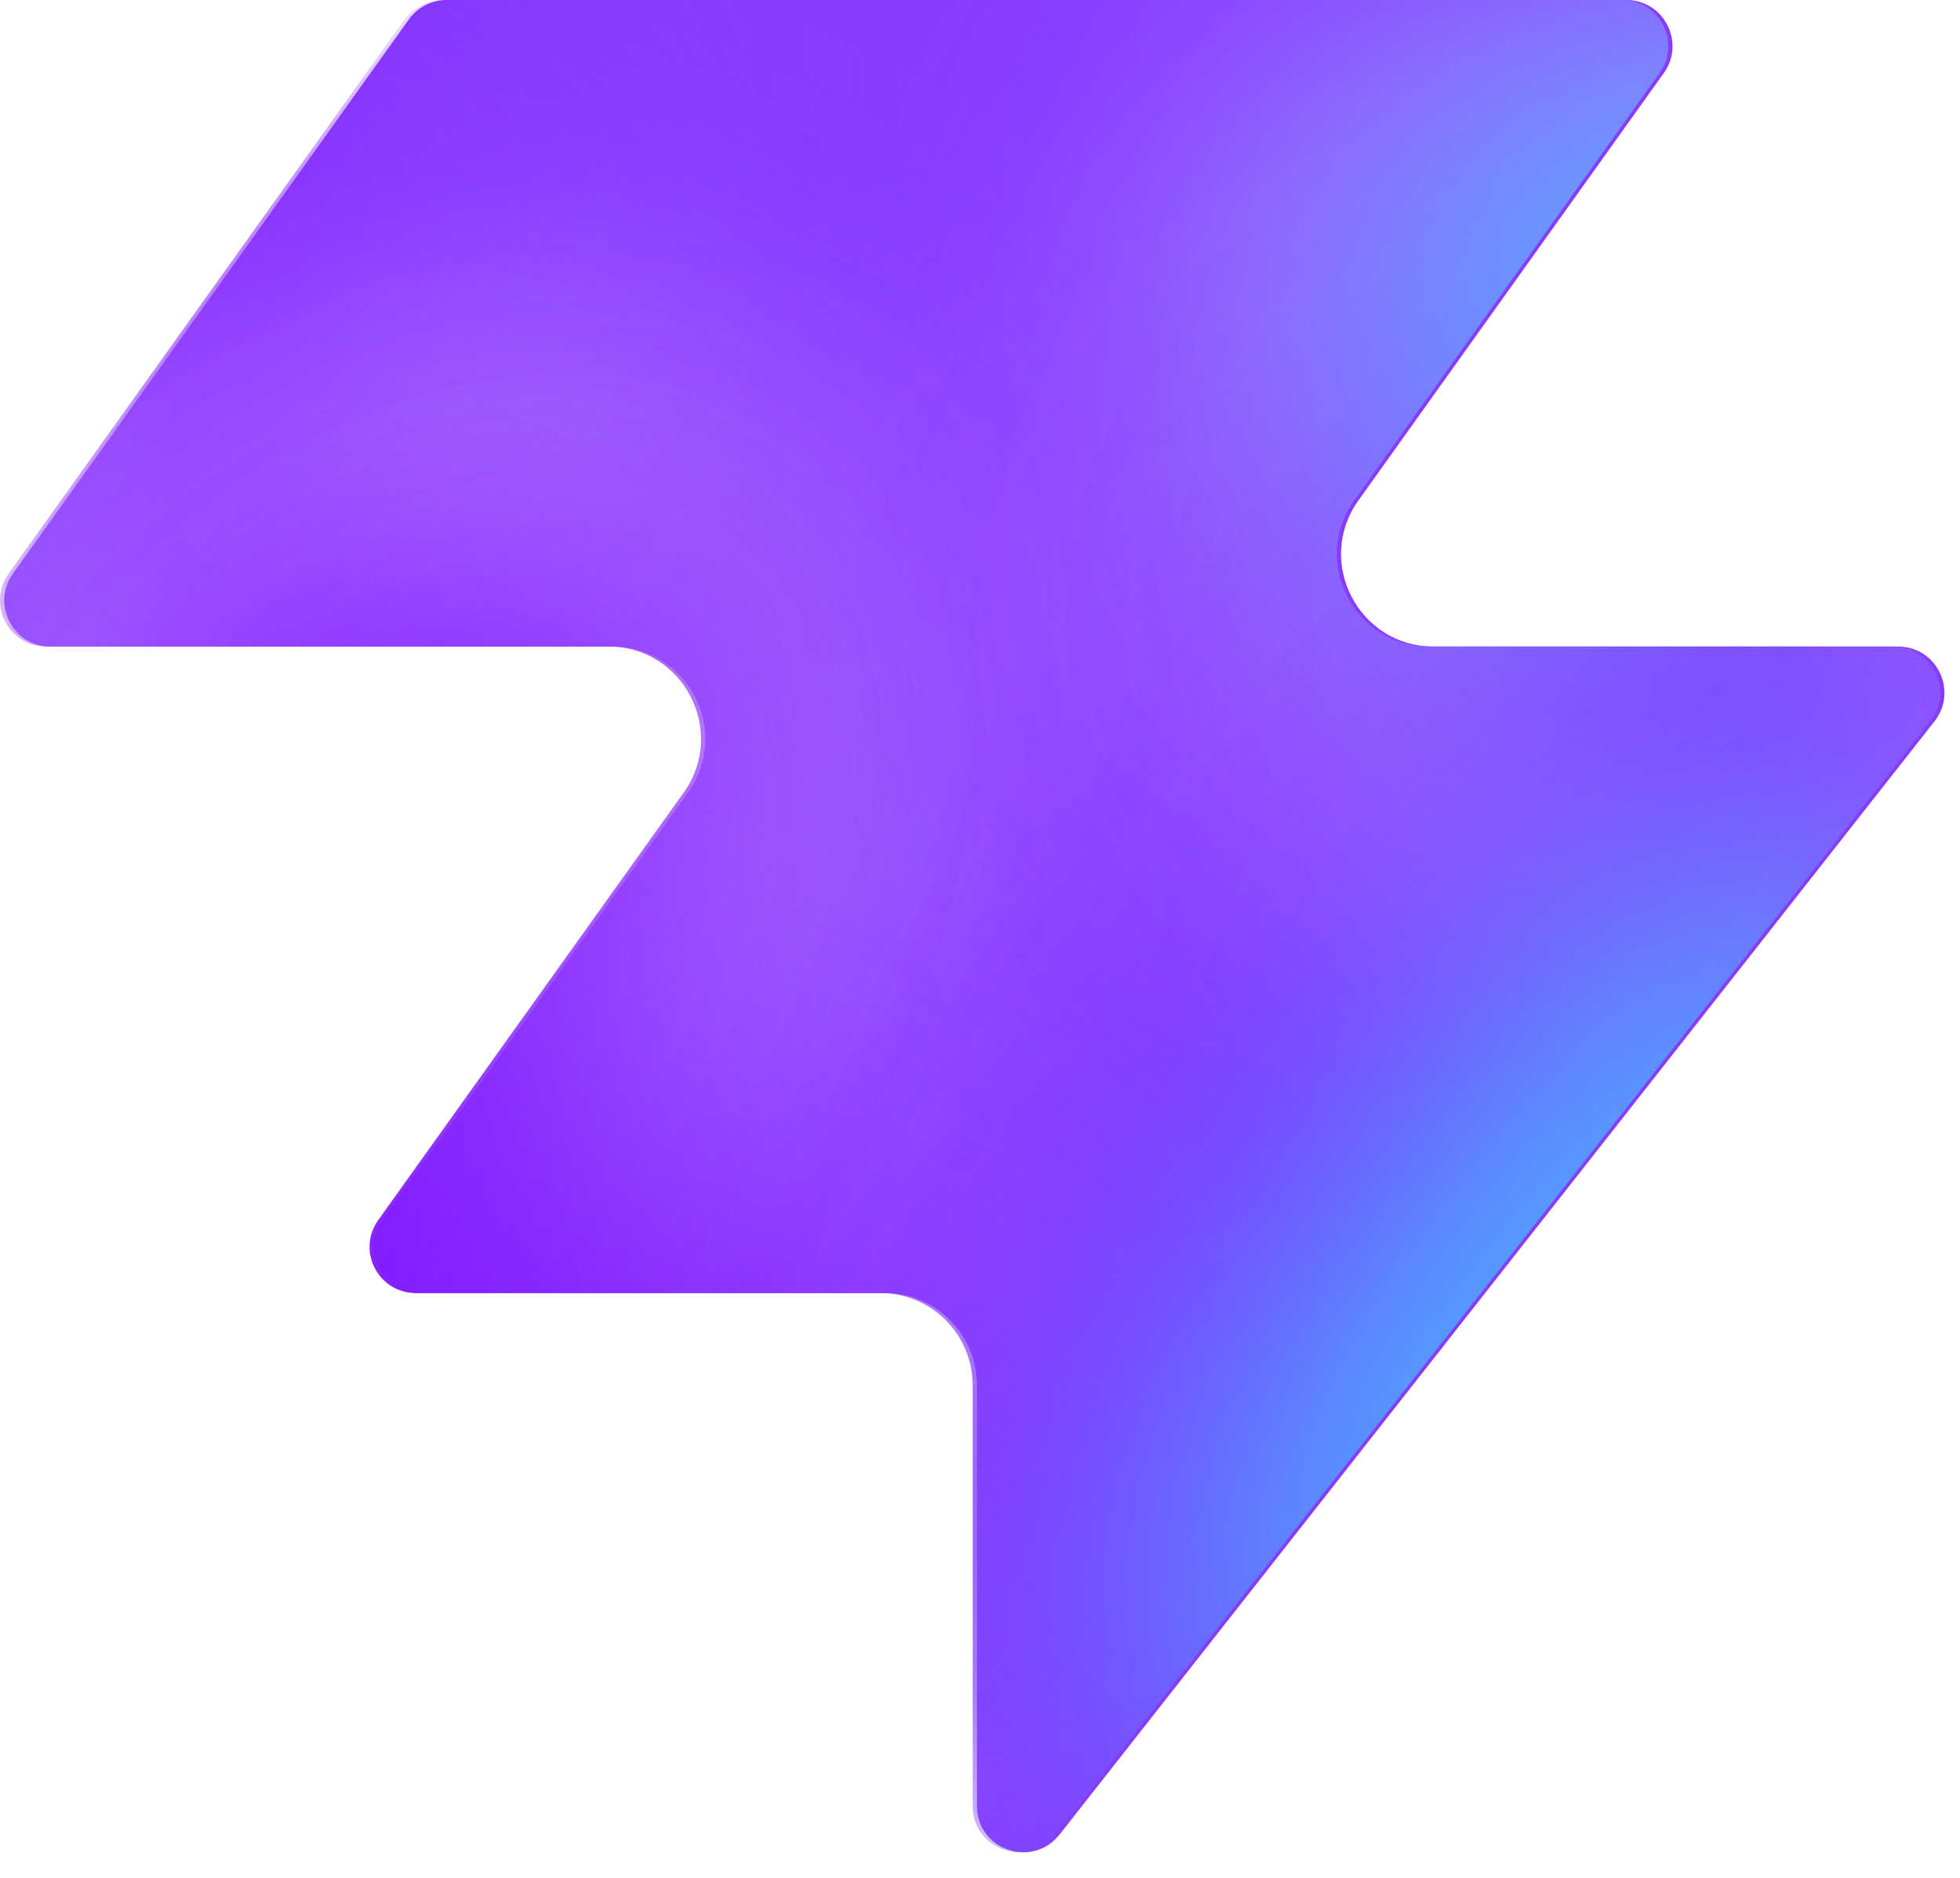
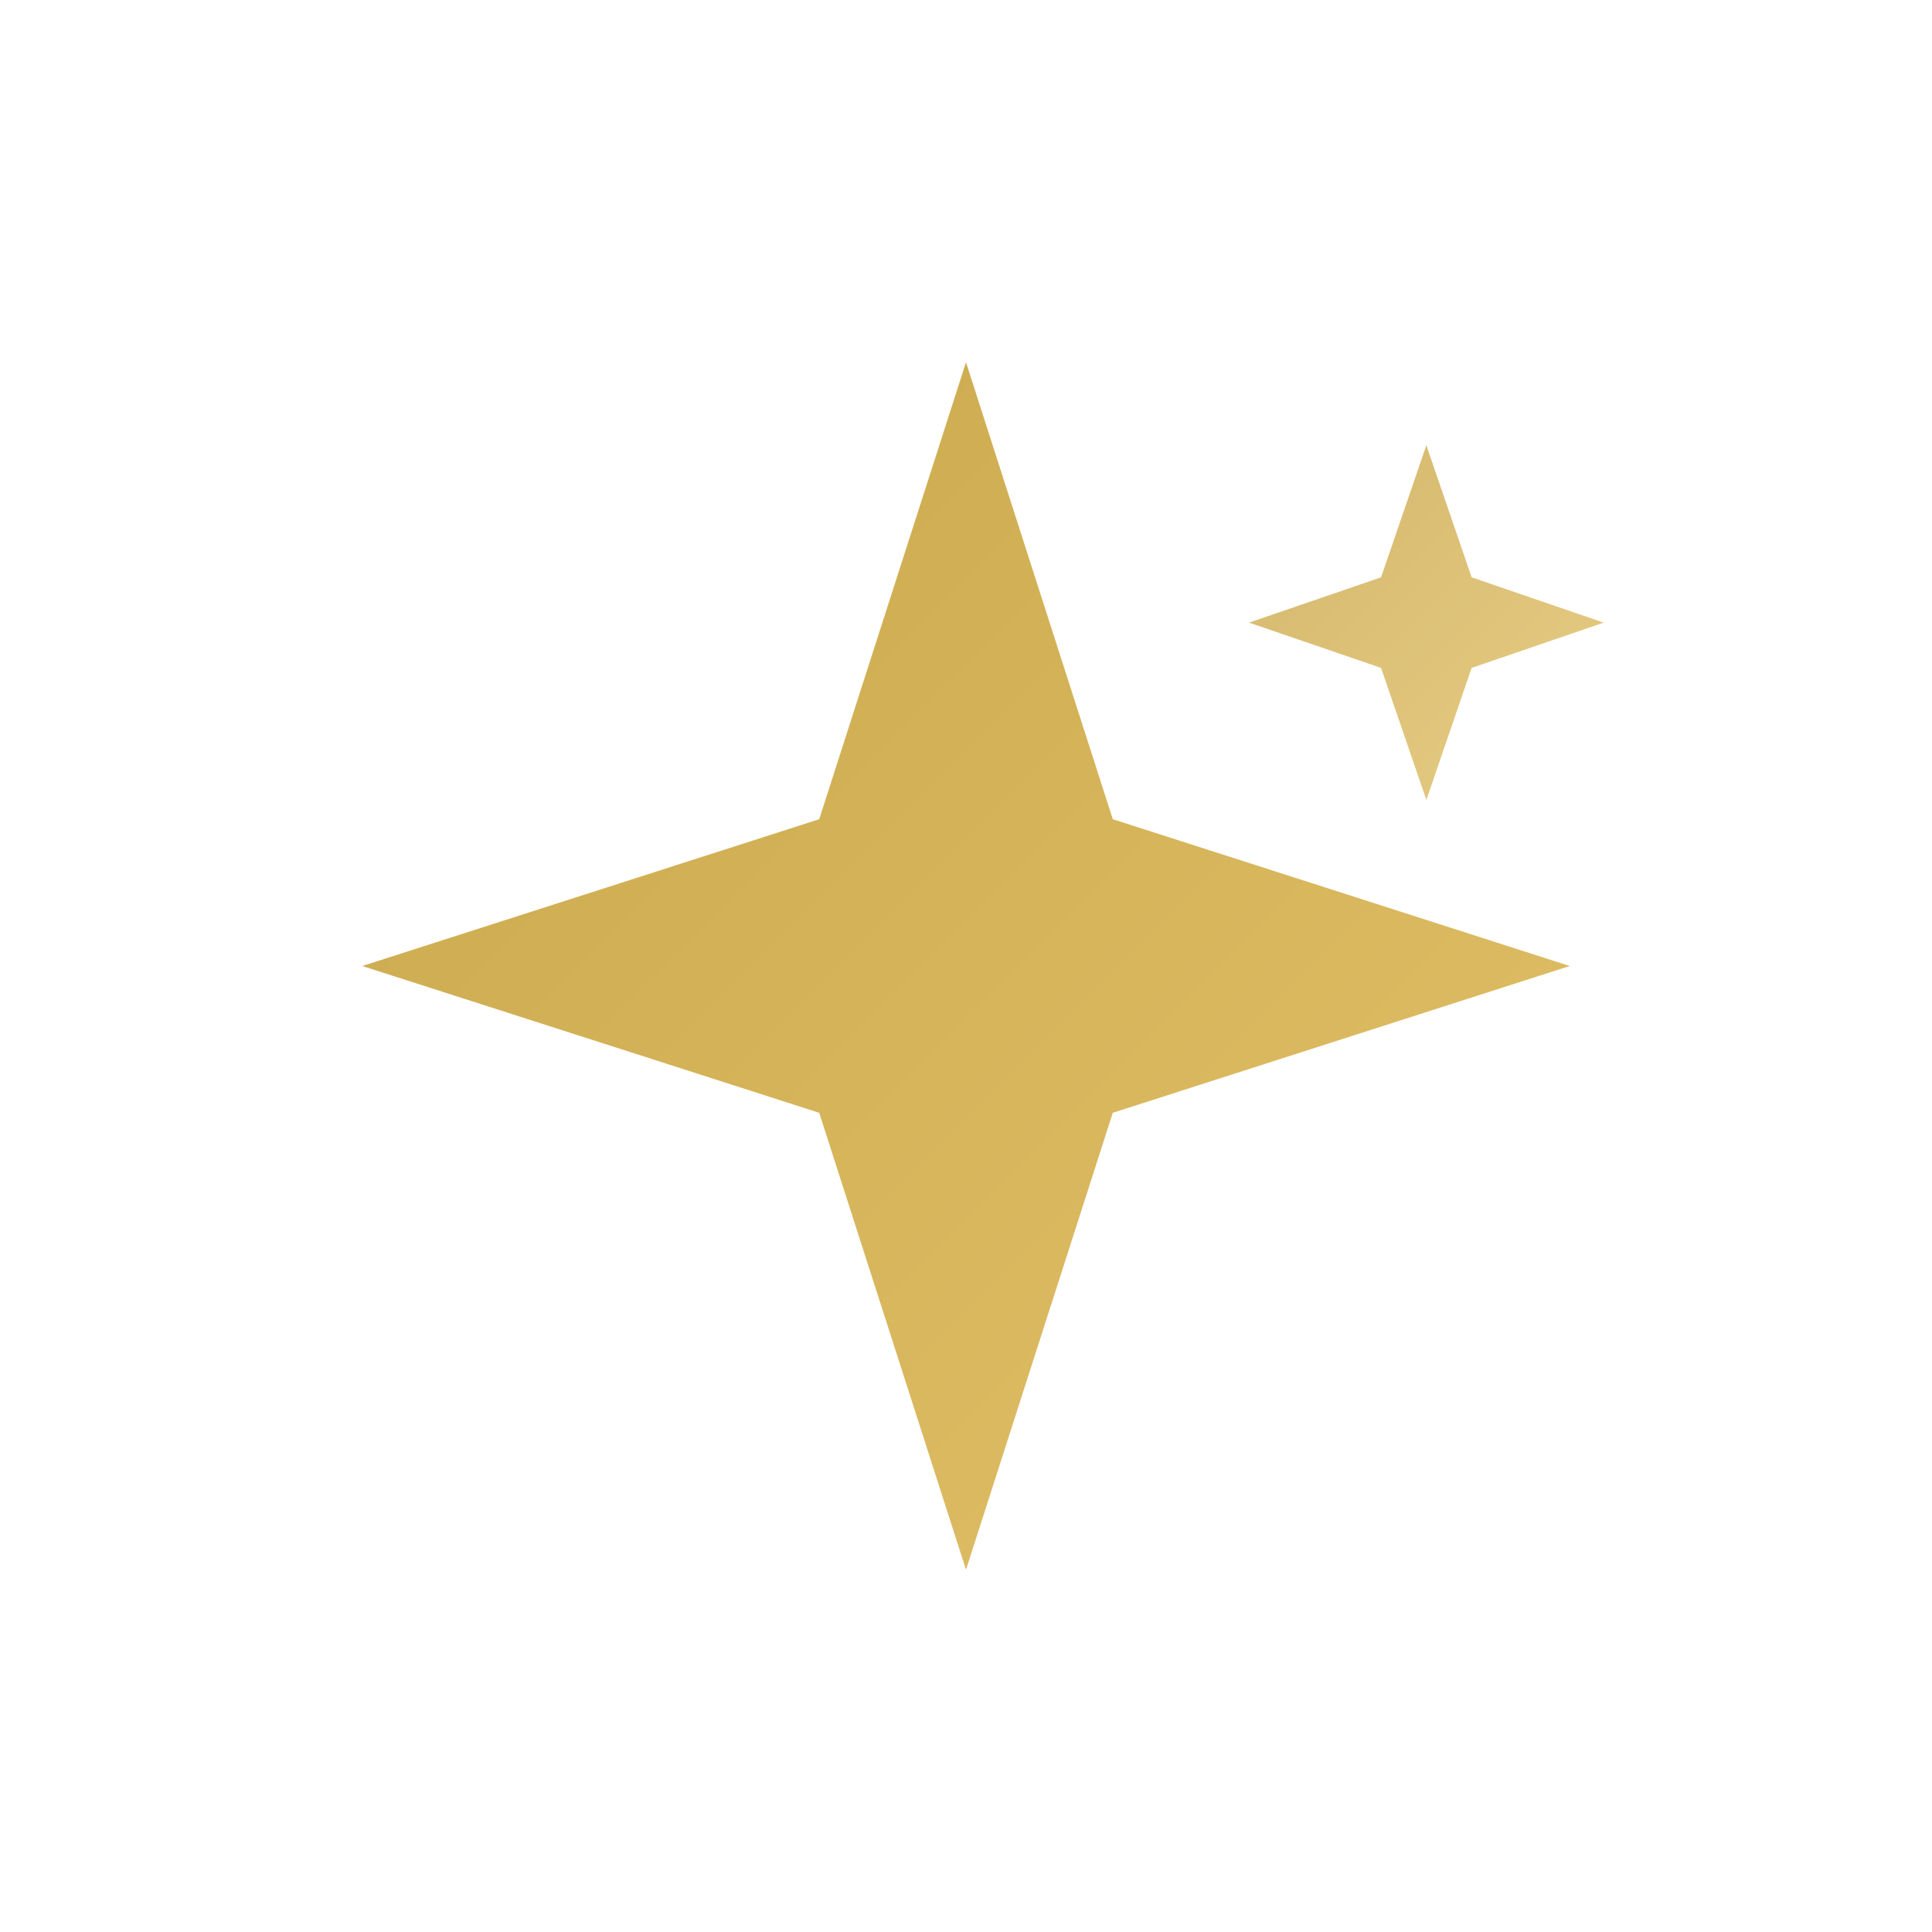
- <svg xmlns="http://www.w3.org/2000/svg" width="48" height="46" fill="none" viewBox="0 0 48 46">
-   <path fill="#863bff" d="M25.946 44.938c-.664.845-2.021.375-2.021-.698V33.937a2.26 2.26 0 0 0-2.262-2.262H10.287c-.92 0-1.456-1.04-.92-1.788l7.48-10.471c1.07-1.497 0-3.578-1.842-3.578H1.237c-.92 0-1.456-1.04-.92-1.788L10.013.474c.214-.297.556-.474.92-.474h28.894c.92 0 1.456 1.04.92 1.788l-7.48 10.471c-1.07 1.498 0 3.579 1.842 3.579h11.377c.943 0 1.473 1.088.89 1.83L25.947 44.94z" style="fill:#863bff;fill:color(display-p3 .525 .23 1);fill-opacity:1" />
-   <mask id="a" width="48" height="46" x="0" y="0" maskUnits="userSpaceOnUse" style="mask-type:alpha">
-     <path fill="#000" d="M25.842 44.938c-.664.844-2.021.375-2.021-.698V33.937a2.26 2.26 0 0 0-2.262-2.262H10.183c-.92 0-1.456-1.04-.92-1.788l7.48-10.471c1.07-1.498 0-3.579-1.842-3.579H1.133c-.92 0-1.456-1.04-.92-1.787L9.91.473c.214-.297.556-.474.92-.474h28.894c.92 0 1.456 1.04.92 1.788l-7.48 10.471c-1.07 1.498 0 3.578 1.842 3.578h11.377c.943 0 1.473 1.088.89 1.832L25.843 44.94z" style="fill:#000;fill-opacity:1" />
-   </mask>
-   <g mask="url(#a)">
-     <g filter="url(#b)">
-       <ellipse cx="5.508" cy="14.704" fill="#ede6ff" rx="5.508" ry="14.704" style="fill:#ede6ff;fill:color(display-p3 .927 .903 1);fill-opacity:1" transform="matrix(.00324 1 1 -.00324 -4.47 31.516)" />
-     </g>
-     <g filter="url(#c)">
-       <ellipse cx="10.399" cy="29.851" fill="#ede6ff" rx="10.399" ry="29.851" style="fill:#ede6ff;fill:color(display-p3 .927 .903 1);fill-opacity:1" transform="matrix(.00324 1 1 -.00324 -39.328 7.883)" />
-     </g>
-     <g filter="url(#d)">
-       <ellipse cx="5.508" cy="30.487" fill="#7e14ff" rx="5.508" ry="30.487" style="fill:#7e14ff;fill:color(display-p3 .492 .077 1);fill-opacity:1" transform="rotate(89.814 -25.913 -14.639)scale(1 -1)" />
-     </g>
-     <g filter="url(#e)">
-       <ellipse cx="5.508" cy="30.599" fill="#7e14ff" rx="5.508" ry="30.599" style="fill:#7e14ff;fill:color(display-p3 .492 .077 1);fill-opacity:1" transform="rotate(89.814 -32.644 -3.334)scale(1 -1)" />
-     </g>
-     <g filter="url(#f)">
-       <ellipse cx="5.508" cy="30.599" fill="#7e14ff" rx="5.508" ry="30.599" style="fill:#7e14ff;fill:color(display-p3 .492 .077 1);fill-opacity:1" transform="matrix(.00324 1 1 -.00324 -34.34 30.47)" />
-     </g>
-     <g filter="url(#g)">
-       <ellipse cx="14.072" cy="22.078" fill="#ede6ff" rx="14.072" ry="22.078" style="fill:#ede6ff;fill:color(display-p3 .927 .903 1);fill-opacity:1" transform="rotate(93.35 24.506 48.493)scale(-1 1)" />
-     </g>
-     <g filter="url(#h)">
-       <ellipse cx="3.47" cy="21.501" fill="#7e14ff" rx="3.47" ry="21.501" style="fill:#7e14ff;fill:color(display-p3 .492 .077 1);fill-opacity:1" transform="rotate(89.009 28.708 47.59)scale(-1 1)" />
-     </g>
-     <g filter="url(#i)">
-       <ellipse cx="3.47" cy="21.501" fill="#7e14ff" rx="3.47" ry="21.501" style="fill:#7e14ff;fill:color(display-p3 .492 .077 1);fill-opacity:1" transform="rotate(89.009 28.708 47.59)scale(-1 1)" />
-     </g>
-     <g filter="url(#j)">
-       <ellipse cx=".387" cy="8.972" fill="#7e14ff" rx="4.407" ry="29.108" style="fill:#7e14ff;fill:color(display-p3 .492 .077 1);fill-opacity:1" transform="rotate(39.51 .387 8.972)" />
-     </g>
-     <g filter="url(#k)">
-       <ellipse cx="47.523" cy="-6.092" fill="#7e14ff" rx="4.407" ry="29.108" style="fill:#7e14ff;fill:color(display-p3 .492 .077 1);fill-opacity:1" transform="rotate(37.892 47.523 -6.092)" />
-     </g>
-     <g filter="url(#l)">
-       <ellipse cx="41.412" cy="6.333" fill="#47bfff" rx="5.971" ry="9.665" style="fill:#47bfff;fill:color(display-p3 .28 .748 1);fill-opacity:1" transform="rotate(37.892 41.412 6.333)" />
-     </g>
-     <g filter="url(#m)">
-       <ellipse cx="-1.879" cy="38.332" fill="#7e14ff" rx="4.407" ry="29.108" style="fill:#7e14ff;fill:color(display-p3 .492 .077 1);fill-opacity:1" transform="rotate(37.892 -1.88 38.332)" />
-     </g>
-     <g filter="url(#n)">
-       <ellipse cx="-1.879" cy="38.332" fill="#7e14ff" rx="4.407" ry="29.108" style="fill:#7e14ff;fill:color(display-p3 .492 .077 1);fill-opacity:1" transform="rotate(37.892 -1.88 38.332)" />
-     </g>
-     <g filter="url(#o)">
-       <ellipse cx="35.651" cy="29.907" fill="#7e14ff" rx="4.407" ry="29.108" style="fill:#7e14ff;fill:color(display-p3 .492 .077 1);fill-opacity:1" transform="rotate(37.892 35.651 29.907)" />
-     </g>
-     <g filter="url(#p)">
-       <ellipse cx="38.418" cy="32.4" fill="#47bfff" rx="5.971" ry="15.297" style="fill:#47bfff;fill:color(display-p3 .28 .748 1);fill-opacity:1" transform="rotate(37.892 38.418 32.4)" />
-     </g>
-   </g>
+ <svg xmlns="http://www.w3.org/2000/svg" width="1024" height="1024" viewBox="0 0 1024 1024">
  <defs>
-     <filter id="b" width="60.045" height="41.654" x="-19.77" y="16.149" color-interpolation-filters="sRGB" filterUnits="userSpaceOnUse">
-       <feFlood flood-opacity="0" result="BackgroundImageFix" />
-       <feBlend in="SourceGraphic" in2="BackgroundImageFix" result="shape" />
-       <feGaussianBlur result="effect1_foregroundBlur_2002_17158" stdDeviation="7.659" />
-     </filter>
-     <filter id="c" width="90.34" height="51.437" x="-54.613" y="-7.533" color-interpolation-filters="sRGB" filterUnits="userSpaceOnUse">
-       <feFlood flood-opacity="0" result="BackgroundImageFix" />
-       <feBlend in="SourceGraphic" in2="BackgroundImageFix" result="shape" />
-       <feGaussianBlur result="effect1_foregroundBlur_2002_17158" stdDeviation="7.659" />
-     </filter>
-     <filter id="d" width="79.355" height="29.4" x="-49.64" y="2.03" color-interpolation-filters="sRGB" filterUnits="userSpaceOnUse">
-       <feFlood flood-opacity="0" result="BackgroundImageFix" />
-       <feBlend in="SourceGraphic" in2="BackgroundImageFix" result="shape" />
-       <feGaussianBlur result="effect1_foregroundBlur_2002_17158" stdDeviation="4.596" />
-     </filter>
-     <filter id="e" width="79.579" height="29.4" x="-45.045" y="20.029" color-interpolation-filters="sRGB" filterUnits="userSpaceOnUse">
-       <feFlood flood-opacity="0" result="BackgroundImageFix" />
-       <feBlend in="SourceGraphic" in2="BackgroundImageFix" result="shape" />
-       <feGaussianBlur result="effect1_foregroundBlur_2002_17158" stdDeviation="4.596" />
-     </filter>
-     <filter id="f" width="79.579" height="29.4" x="-43.513" y="21.178" color-interpolation-filters="sRGB" filterUnits="userSpaceOnUse">
-       <feFlood flood-opacity="0" result="BackgroundImageFix" />
-       <feBlend in="SourceGraphic" in2="BackgroundImageFix" result="shape" />
-       <feGaussianBlur result="effect1_foregroundBlur_2002_17158" stdDeviation="4.596" />
-     </filter>
-     <filter id="g" width="74.749" height="58.852" x="15.756" y="-17.901" color-interpolation-filters="sRGB" filterUnits="userSpaceOnUse">
-       <feFlood flood-opacity="0" result="BackgroundImageFix" />
-       <feBlend in="SourceGraphic" in2="BackgroundImageFix" result="shape" />
-       <feGaussianBlur result="effect1_foregroundBlur_2002_17158" stdDeviation="7.659" />
-     </filter>
-     <filter id="h" width="61.377" height="25.362" x="23.548" y="2.284" color-interpolation-filters="sRGB" filterUnits="userSpaceOnUse">
-       <feFlood flood-opacity="0" result="BackgroundImageFix" />
-       <feBlend in="SourceGraphic" in2="BackgroundImageFix" result="shape" />
-       <feGaussianBlur result="effect1_foregroundBlur_2002_17158" stdDeviation="4.596" />
-     </filter>
-     <filter id="i" width="61.377" height="25.362" x="23.548" y="2.284" color-interpolation-filters="sRGB" filterUnits="userSpaceOnUse">
-       <feFlood flood-opacity="0" result="BackgroundImageFix" />
-       <feBlend in="SourceGraphic" in2="BackgroundImageFix" result="shape" />
-       <feGaussianBlur result="effect1_foregroundBlur_2002_17158" stdDeviation="4.596" />
-     </filter>
-     <filter id="j" width="56.045" height="63.649" x="-27.636" y="-22.853" color-interpolation-filters="sRGB" filterUnits="userSpaceOnUse">
-       <feFlood flood-opacity="0" result="BackgroundImageFix" />
-       <feBlend in="SourceGraphic" in2="BackgroundImageFix" result="shape" />
-       <feGaussianBlur result="effect1_foregroundBlur_2002_17158" stdDeviation="4.596" />
-     </filter>
-     <filter id="k" width="54.814" height="64.646" x="20.116" y="-38.415" color-interpolation-filters="sRGB" filterUnits="userSpaceOnUse">
-       <feFlood flood-opacity="0" result="BackgroundImageFix" />
-       <feBlend in="SourceGraphic" in2="BackgroundImageFix" result="shape" />
-       <feGaussianBlur result="effect1_foregroundBlur_2002_17158" stdDeviation="4.596" />
-     </filter>
-     <filter id="l" width="33.541" height="35.313" x="24.641" y="-11.323" color-interpolation-filters="sRGB" filterUnits="userSpaceOnUse">
-       <feFlood flood-opacity="0" result="BackgroundImageFix" />
-       <feBlend in="SourceGraphic" in2="BackgroundImageFix" result="shape" />
-       <feGaussianBlur result="effect1_foregroundBlur_2002_17158" stdDeviation="4.596" />
-     </filter>
-     <filter id="m" width="54.814" height="64.646" x="-29.286" y="6.009" color-interpolation-filters="sRGB" filterUnits="userSpaceOnUse">
-       <feFlood flood-opacity="0" result="BackgroundImageFix" />
-       <feBlend in="SourceGraphic" in2="BackgroundImageFix" result="shape" />
-       <feGaussianBlur result="effect1_foregroundBlur_2002_17158" stdDeviation="4.596" />
-     </filter>
-     <filter id="n" width="54.814" height="64.646" x="-29.286" y="6.009" color-interpolation-filters="sRGB" filterUnits="userSpaceOnUse">
-       <feFlood flood-opacity="0" result="BackgroundImageFix" />
-       <feBlend in="SourceGraphic" in2="BackgroundImageFix" result="shape" />
-       <feGaussianBlur result="effect1_foregroundBlur_2002_17158" stdDeviation="4.596" />
-     </filter>
-     <filter id="o" width="54.814" height="64.646" x="8.244" y="-2.416" color-interpolation-filters="sRGB" filterUnits="userSpaceOnUse">
-       <feFlood flood-opacity="0" result="BackgroundImageFix" />
-       <feBlend in="SourceGraphic" in2="BackgroundImageFix" result="shape" />
-       <feGaussianBlur result="effect1_foregroundBlur_2002_17158" stdDeviation="4.596" />
-     </filter>
-     <filter id="p" width="39.409" height="43.623" x="18.713" y="10.588" color-interpolation-filters="sRGB" filterUnits="userSpaceOnUse">
-       <feFlood flood-opacity="0" result="BackgroundImageFix" />
-       <feBlend in="SourceGraphic" in2="BackgroundImageFix" result="shape" />
-       <feGaussianBlur result="effect1_foregroundBlur_2002_17158" stdDeviation="4.596" />
-     </filter>
+     <linearGradient id="gold" x1="0%" y1="0%" x2="100%" y2="100%">
+       <stop offset="0%" stop-color="#C9A84C" />
+       <stop offset="100%" stop-color="#E2C068" />
+     </linearGradient>
  </defs>
+   <path fill="url(#gold)" d="M512,192 L589.8,434.2 L832,512 L589.8,589.8 L512,832 L434.2,589.8 L192,512 L434.2,434.2 Z" />
+   <path fill="url(#gold)" opacity="0.82" d="M756,236 L780,306 L850,330 L780,354 L756,424 L732,354 L662,330 L732,306 Z" />
</svg>
